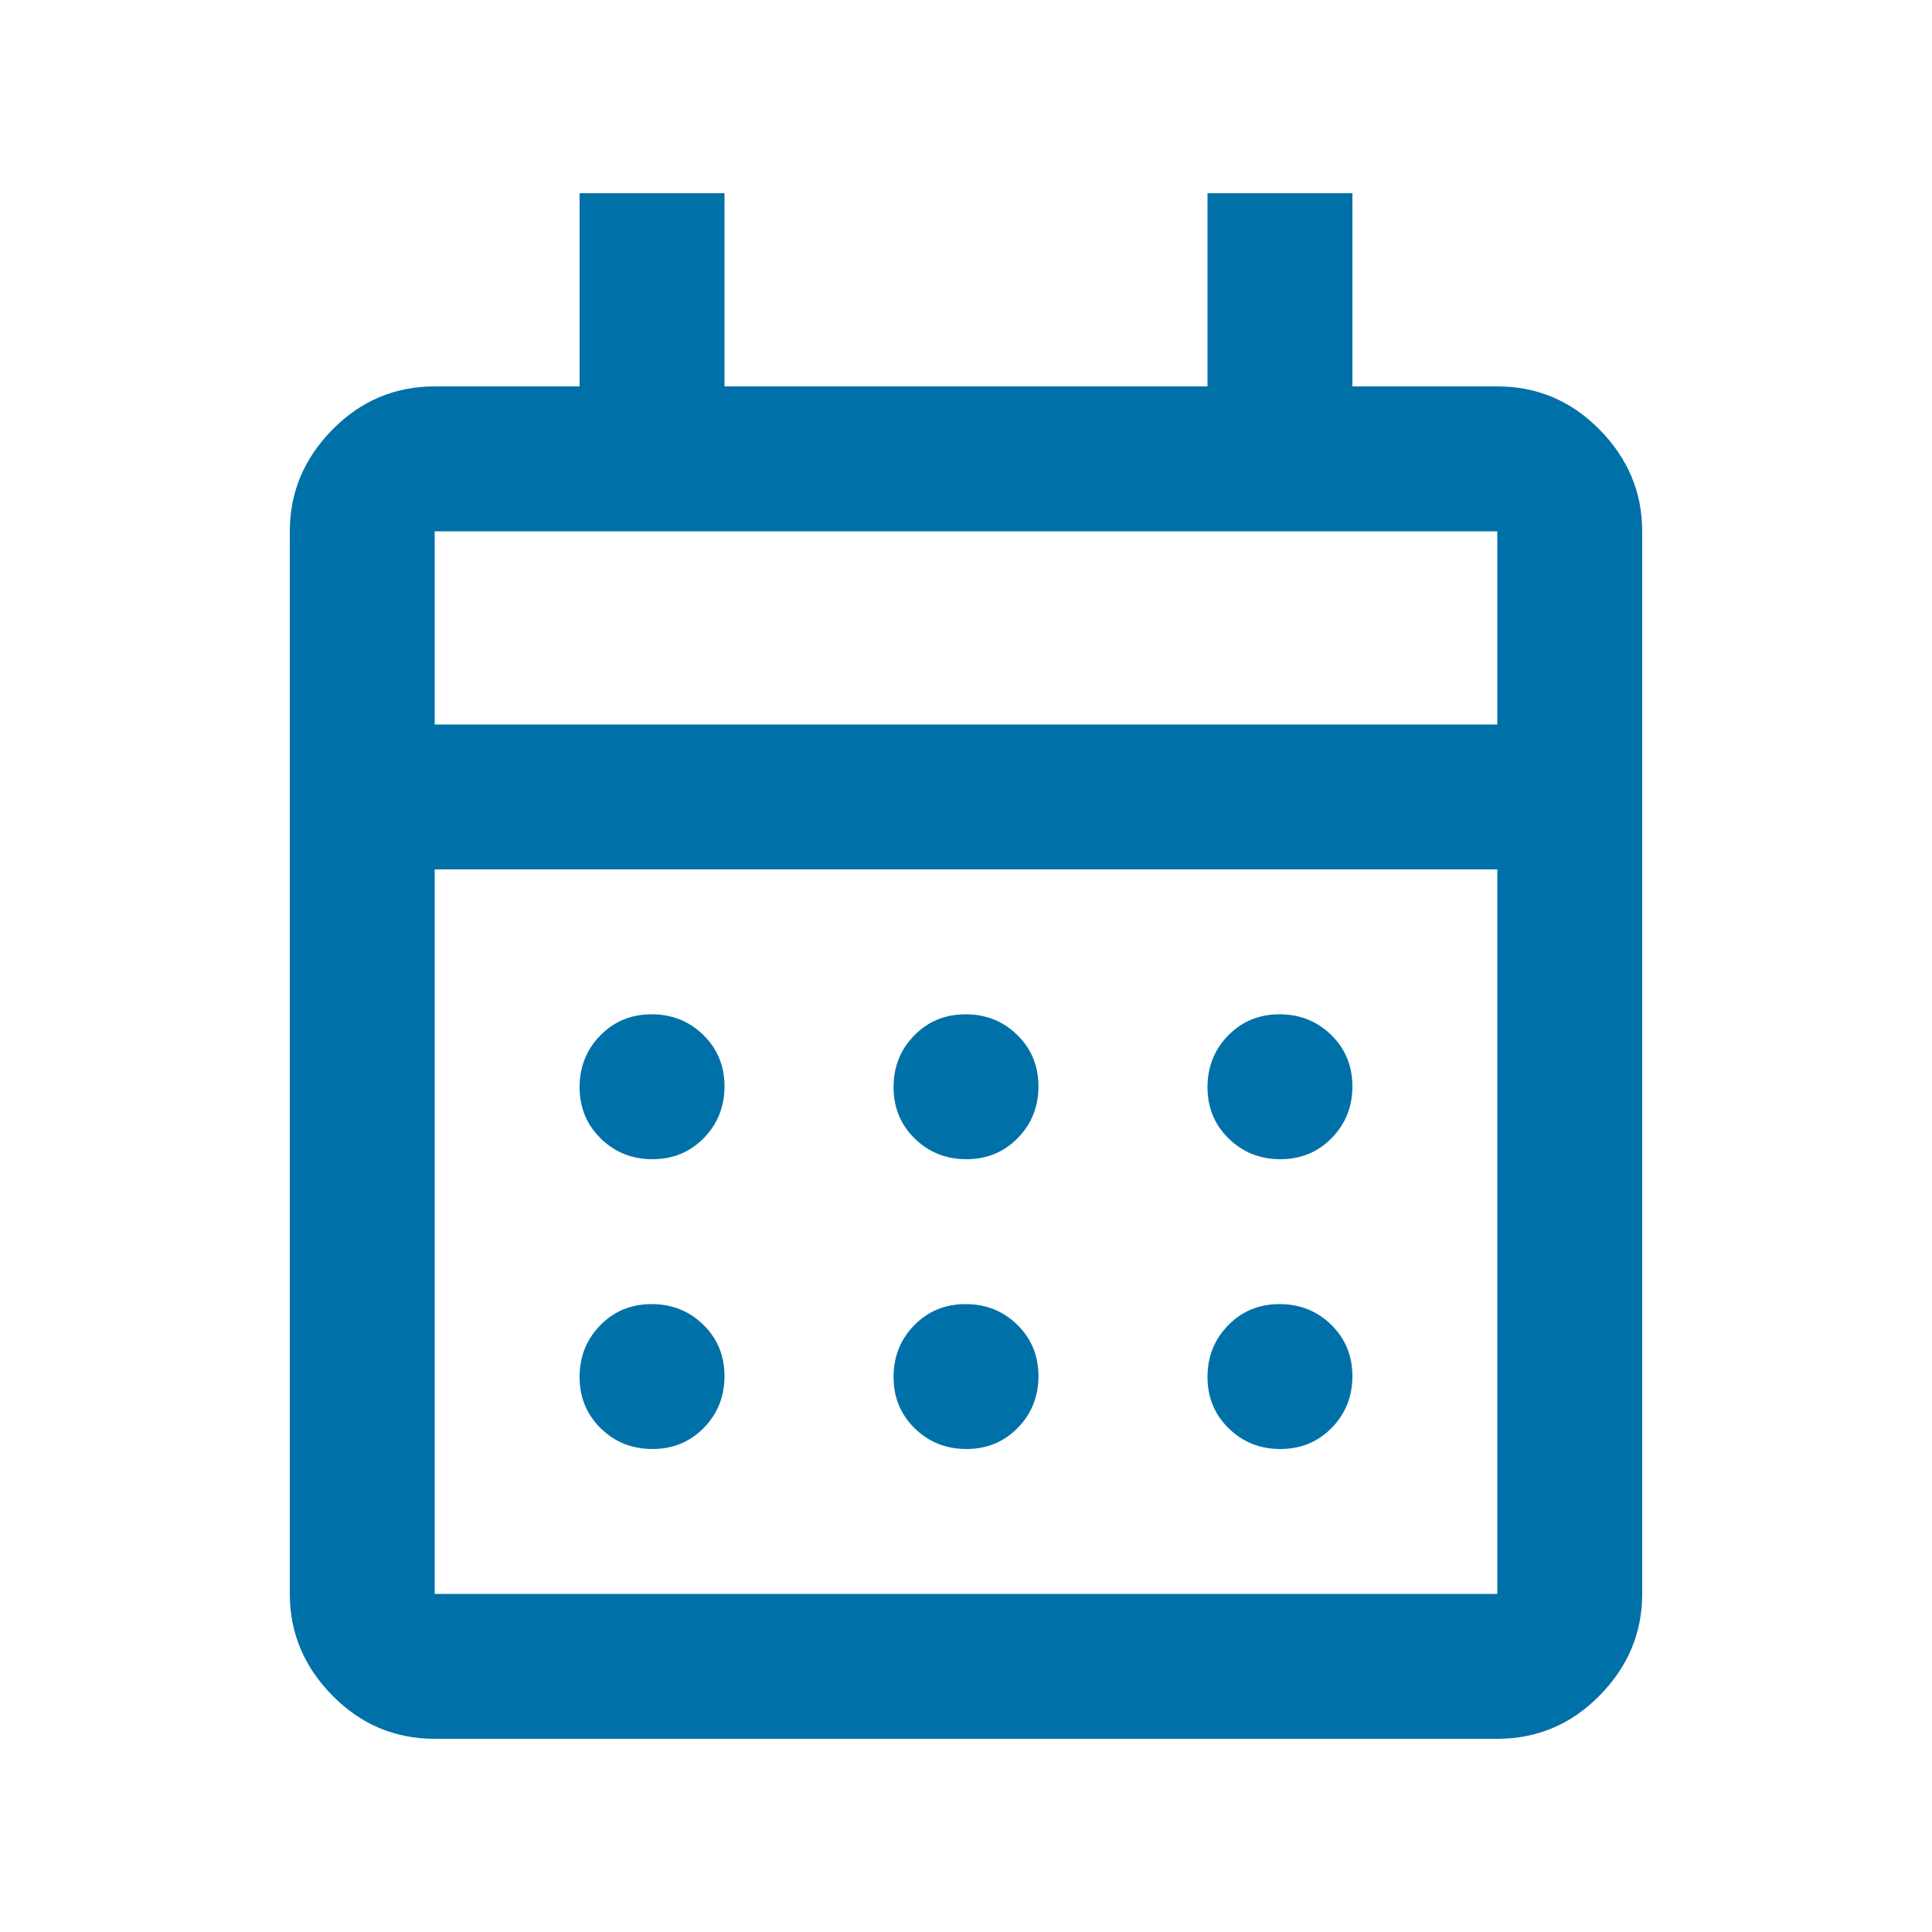
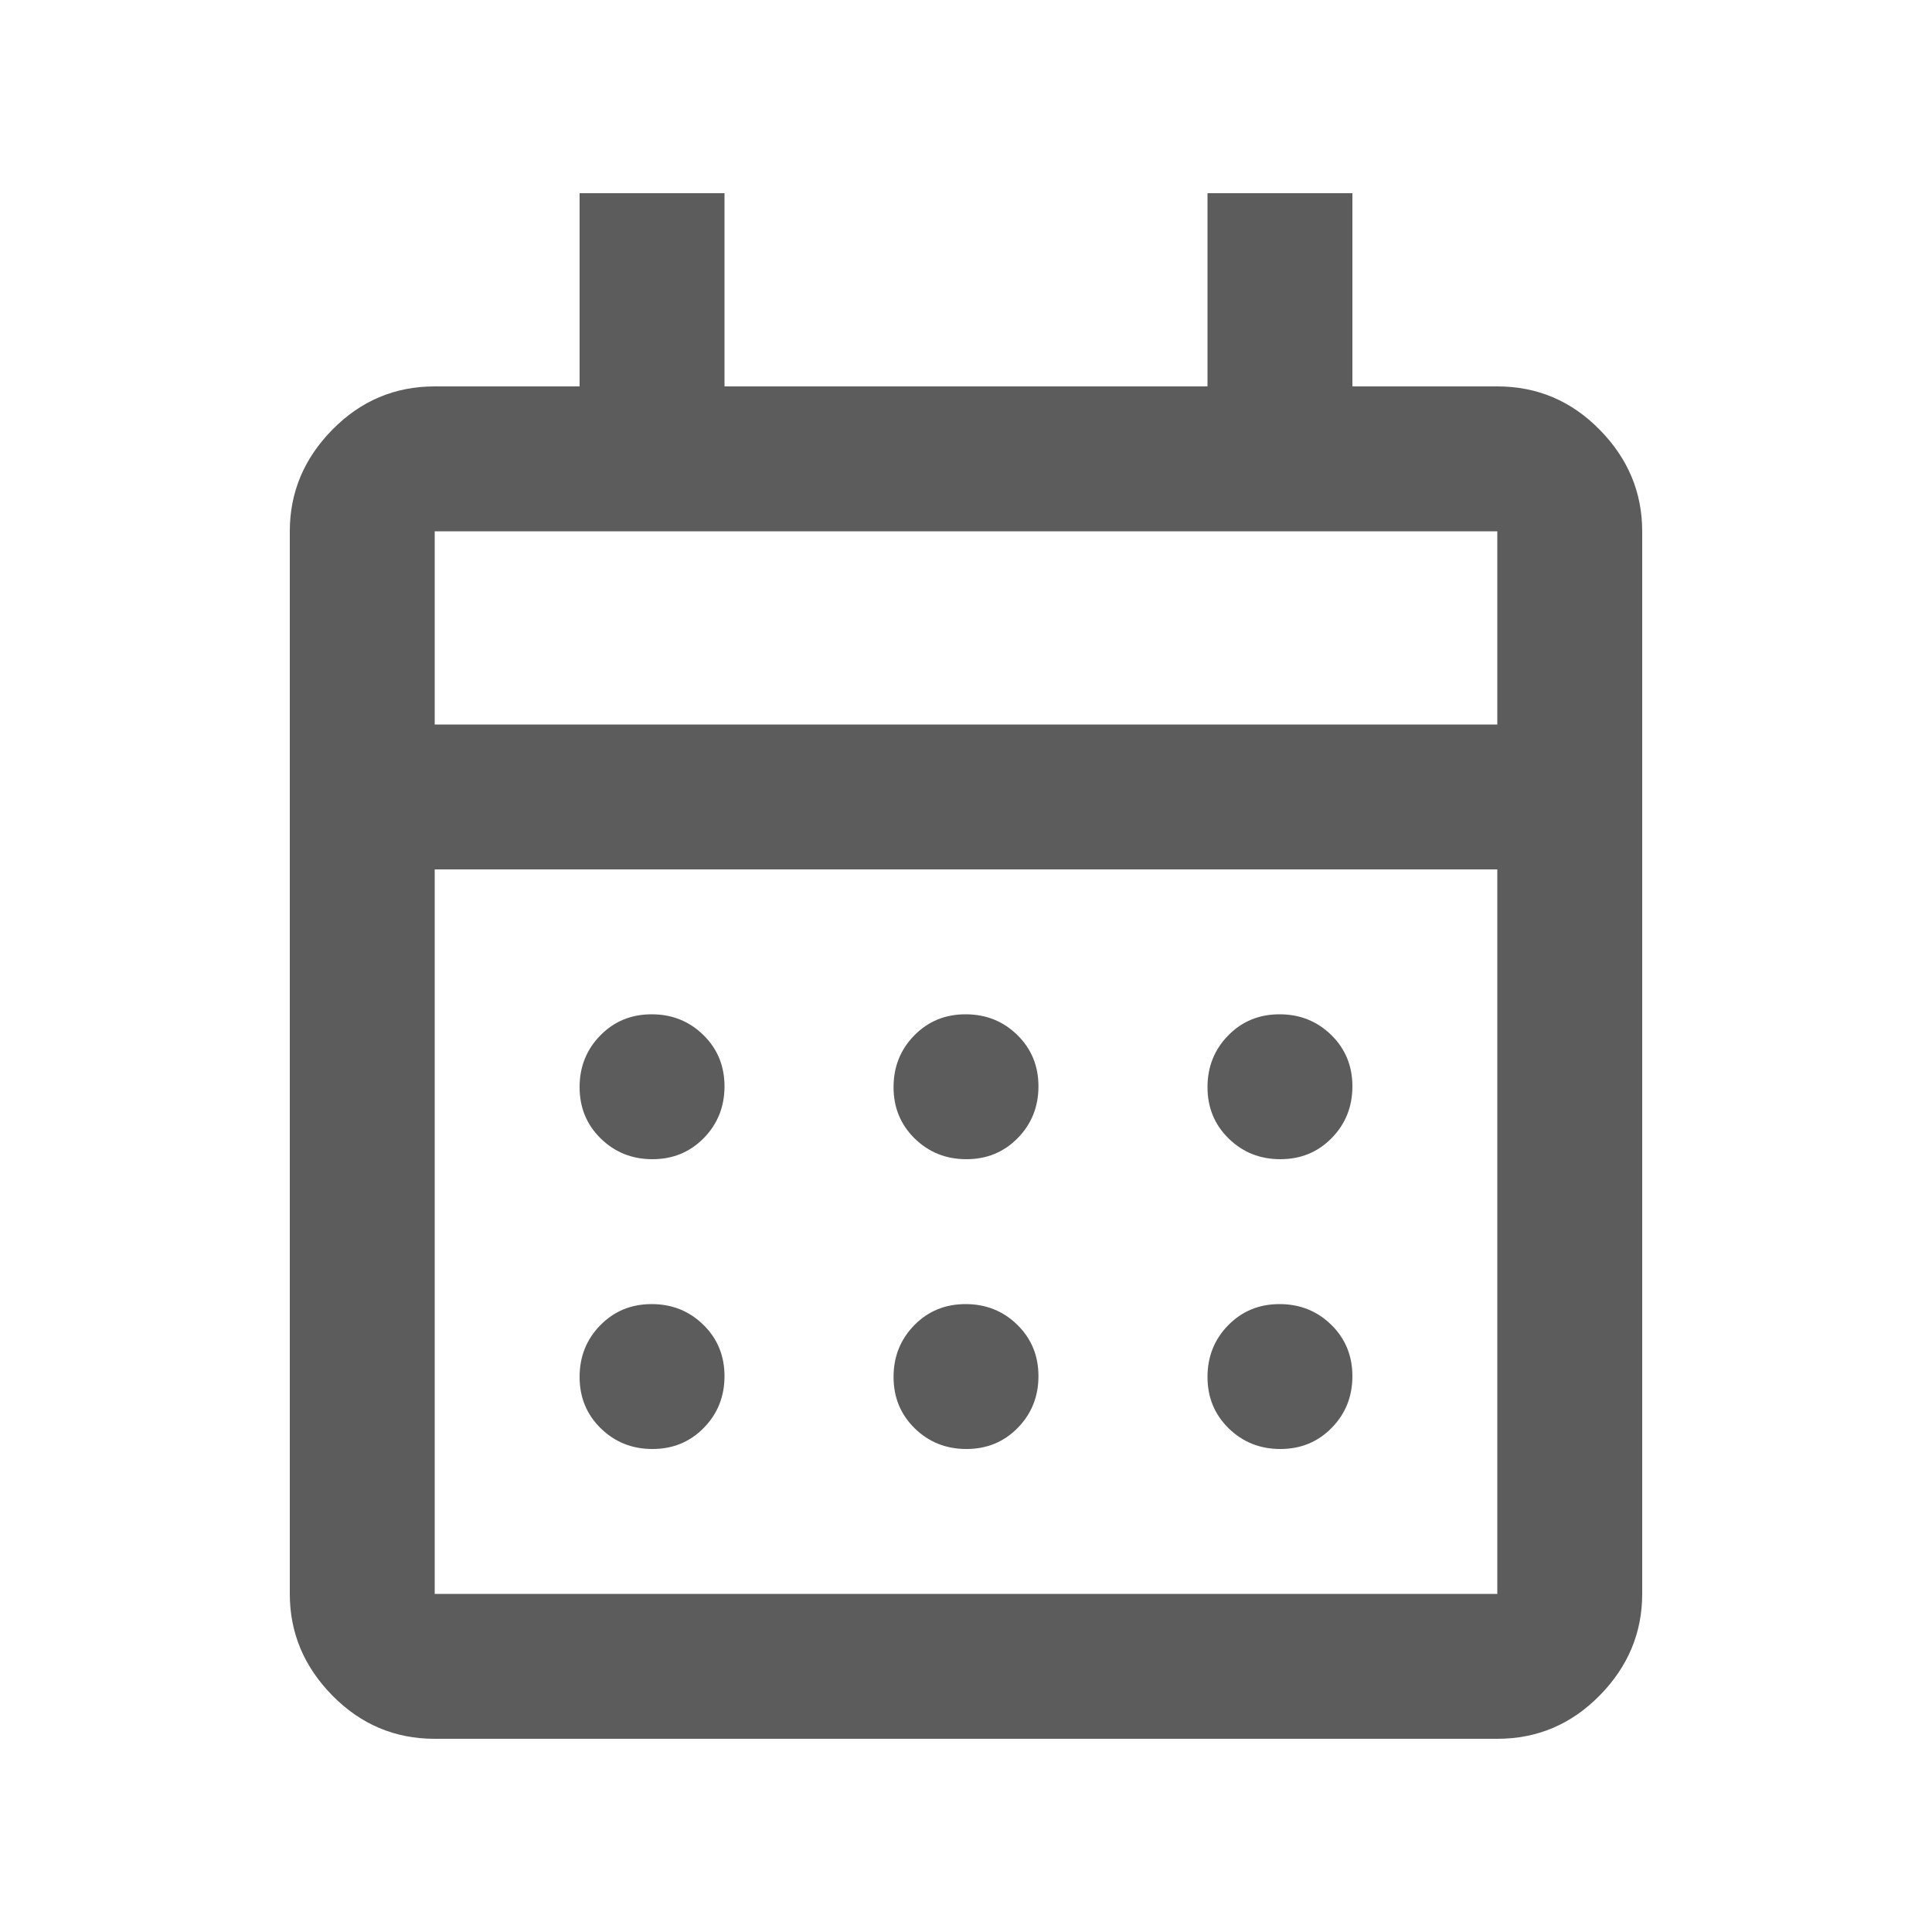
- <svg xmlns="http://www.w3.org/2000/svg" height="20px" viewBox="0 -960 960 960" width="20px" fill="#0071a8">
+ <svg xmlns="http://www.w3.org/2000/svg" height="20px" viewBox="0 -960 960 960" width="20px" fill="#5c5c5c">
  <path d="M216-96q-29.7 0-50.85-21.5Q144-139 144-168v-528q0-29 21.15-50.5T216-768h72v-96h72v96h240v-96h72v96h72q29.7 0 50.85 21.5Q816-725 816-696v528q0 29-21.15 50.5T744-96H216Zm0-72h528v-360H216v360Zm0-432h528v-96H216v96Zm0 0v-96 96Zm264.21 216q-15.21 0-25.71-10.29t-10.5-25.5q0-15.21 10.29-25.71t25.5-10.5q15.21 0 25.71 10.29t10.5 25.5q0 15.21-10.29 25.71t-25.5 10.5Zm-156 0q-15.21 0-25.71-10.29t-10.5-25.5q0-15.21 10.29-25.71t25.5-10.5q15.21 0 25.71 10.29t10.5 25.5q0 15.21-10.29 25.71t-25.5 10.5Zm312 0q-15.21 0-25.71-10.29t-10.5-25.5q0-15.21 10.29-25.71t25.5-10.5q15.21 0 25.71 10.29t10.5 25.5q0 15.21-10.29 25.71t-25.5 10.5Zm-156 144q-15.21 0-25.71-10.29t-10.5-25.5q0-15.21 10.29-25.71t25.5-10.5q15.21 0 25.71 10.29t10.5 25.5q0 15.21-10.29 25.71t-25.5 10.5Zm-156 0q-15.21 0-25.71-10.29t-10.5-25.5q0-15.21 10.29-25.71t25.5-10.5q15.21 0 25.71 10.29t10.5 25.5q0 15.21-10.29 25.71t-25.5 10.5Zm312 0q-15.21 0-25.71-10.29t-10.5-25.5q0-15.21 10.29-25.71t25.5-10.5q15.21 0 25.71 10.29t10.5 25.5q0 15.21-10.29 25.71t-25.5 10.5Z" />
</svg>
